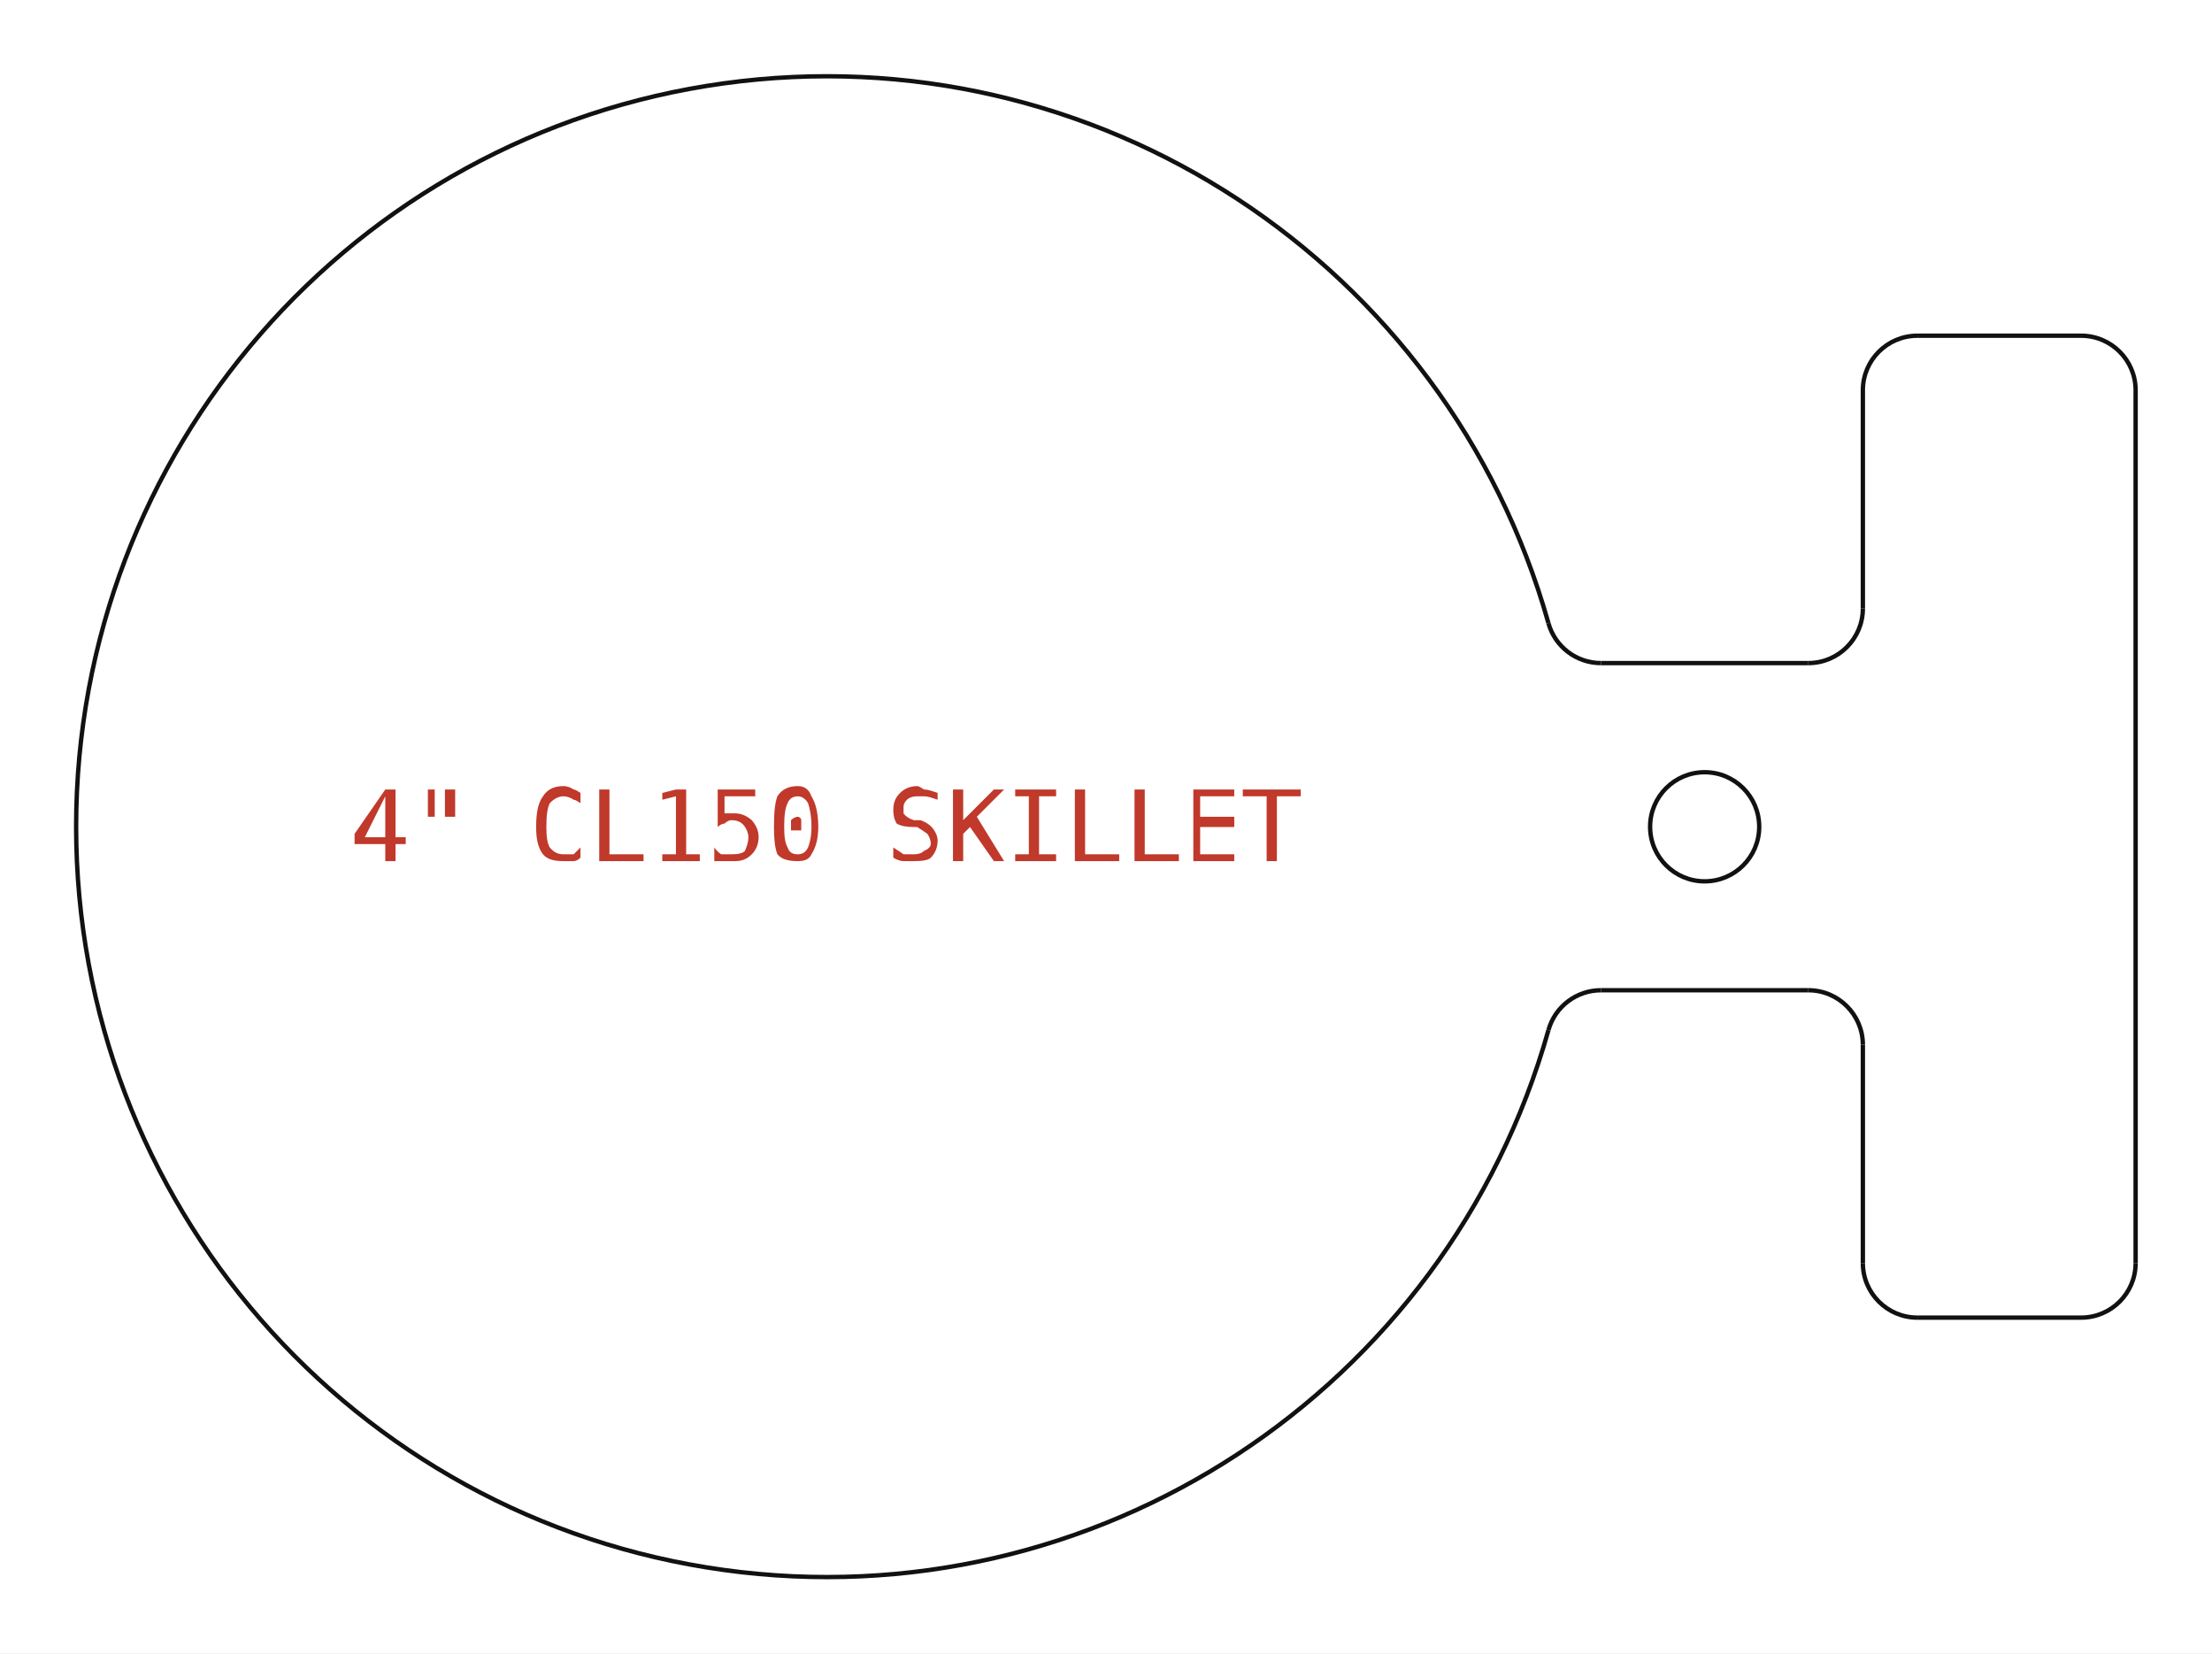
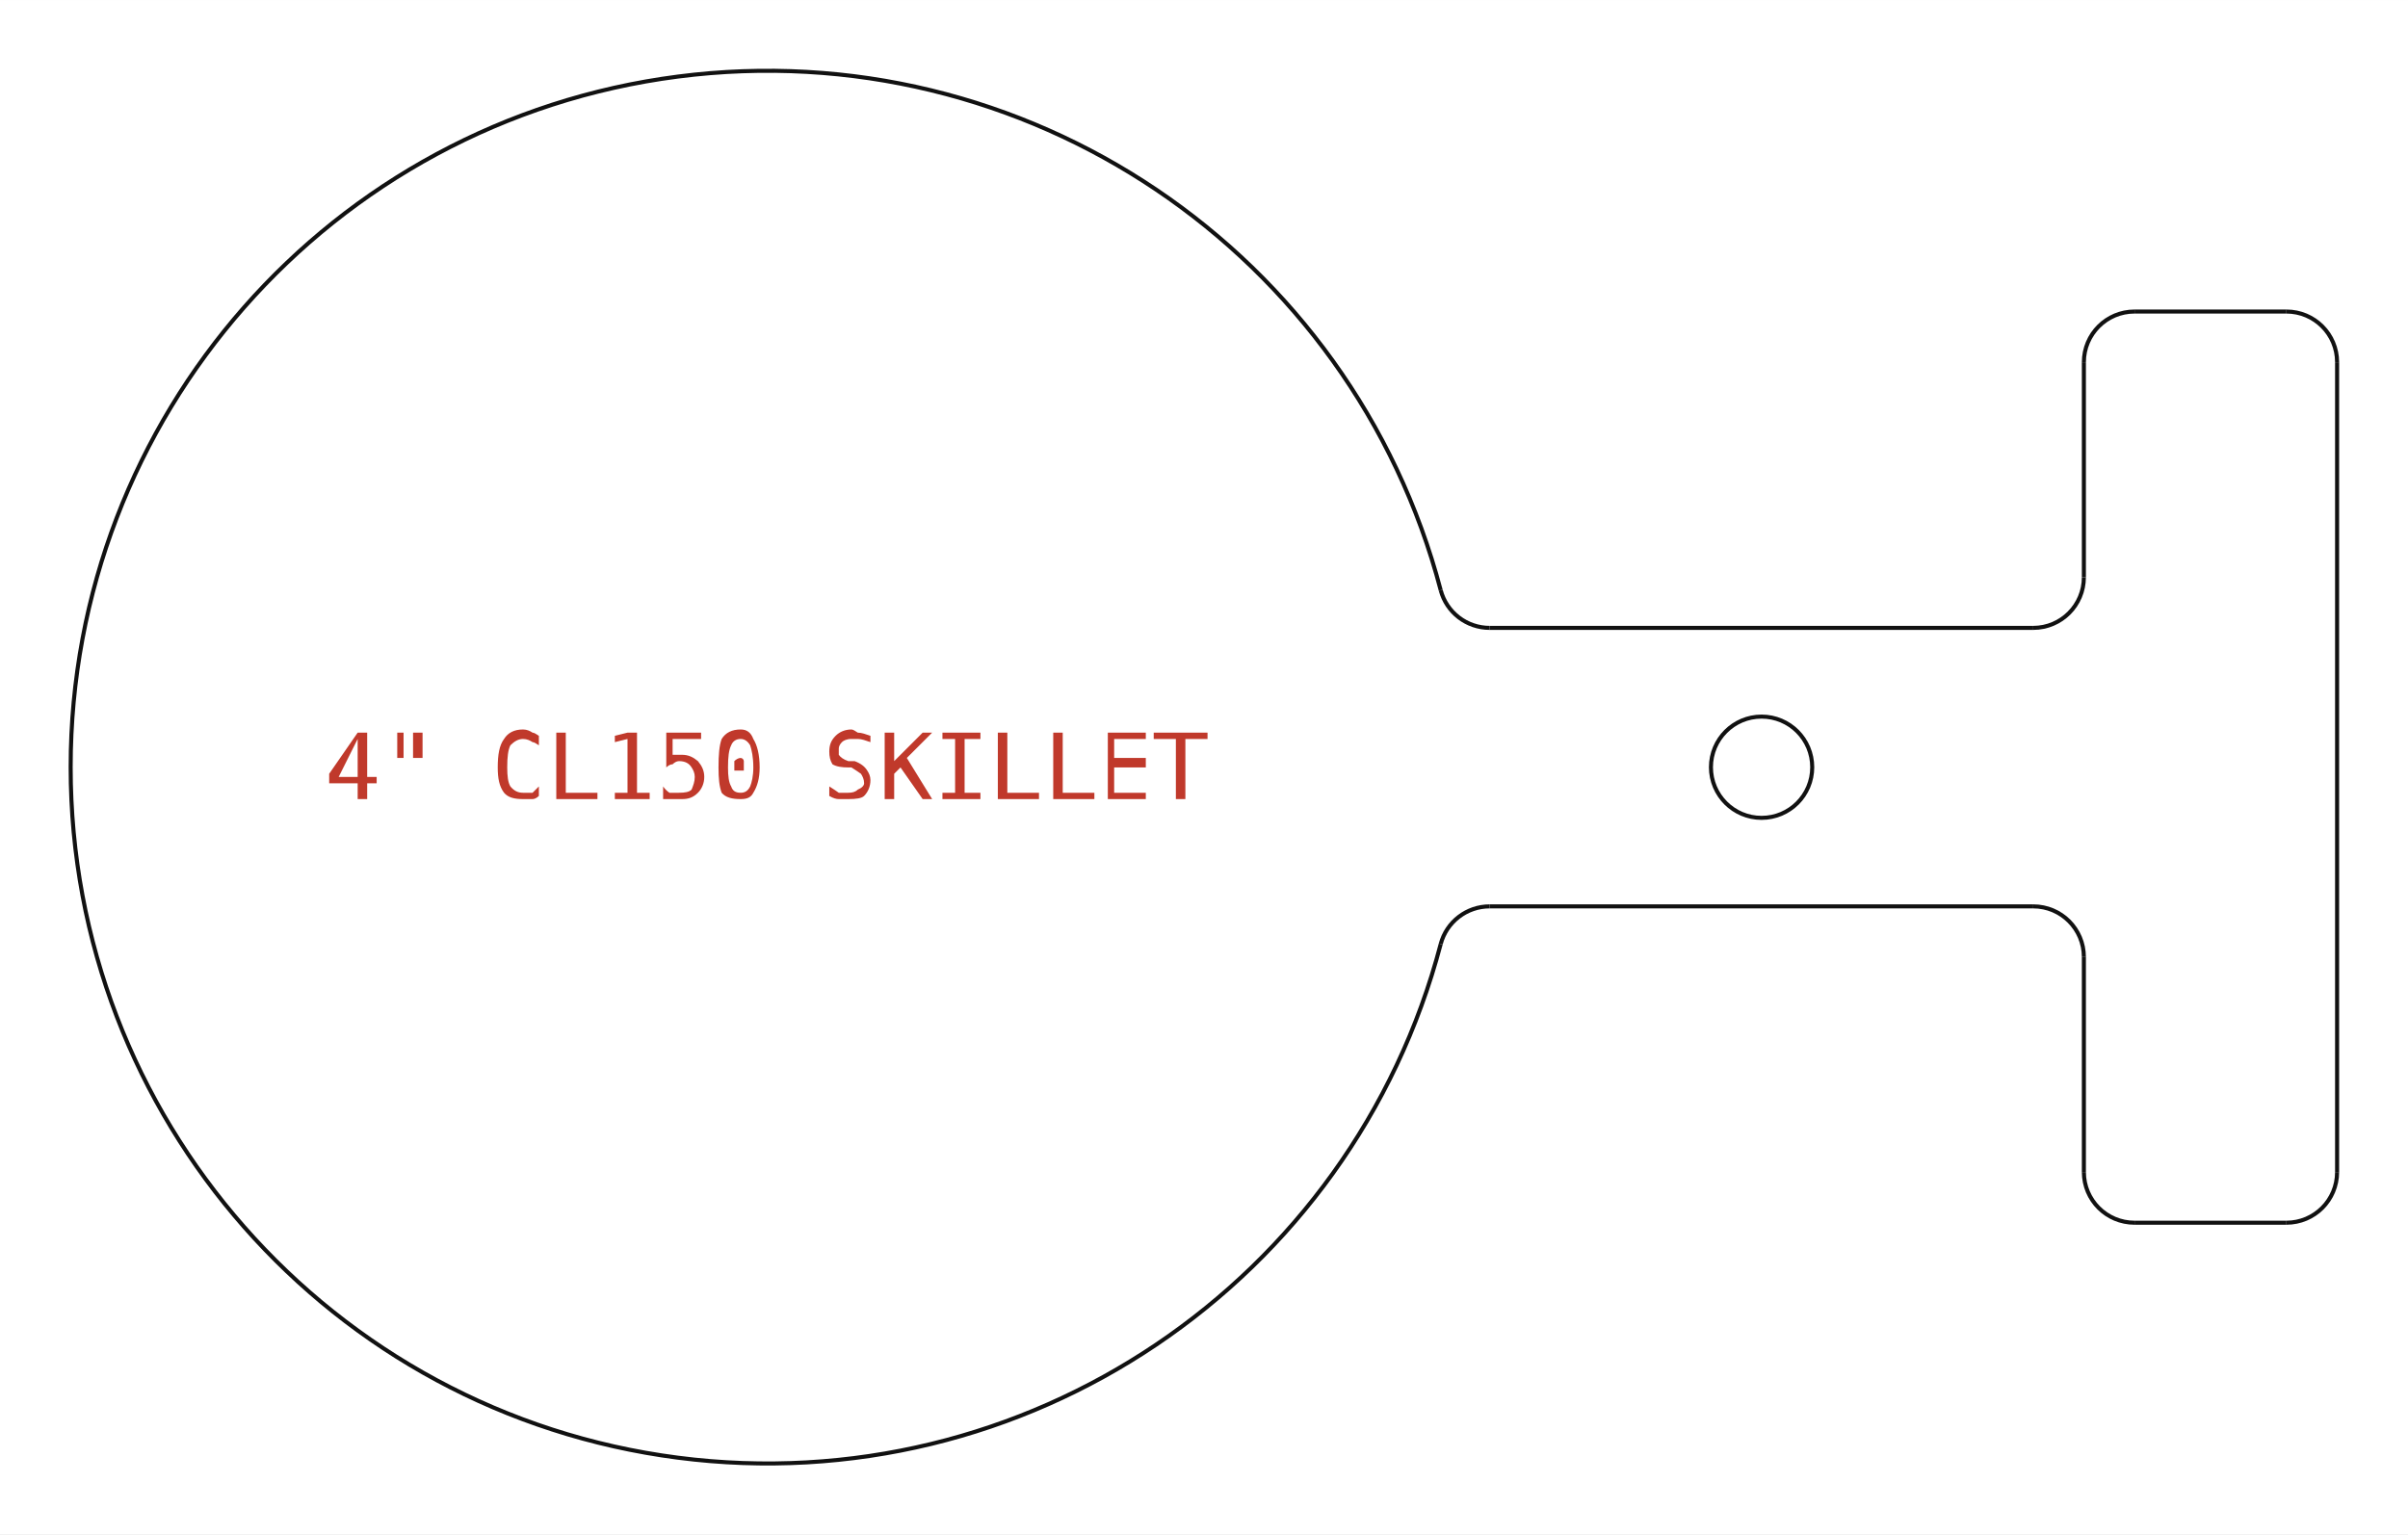
- <svg xmlns="http://www.w3.org/2000/svg" viewBox="0 0 10.137 7.575" width="425.8" height="318.2">
+ <svg xmlns="http://www.w3.org/2000/svg" viewBox="0 0 11.887 7.575" width="499.3" height="318.2">
  <rect width="100%" height="100%" fill="#ffffff" />
  <g fill="none" stroke="#111111" stroke-width="0.02">
-     <path d="M 7.096 2.855 A 3.438 3.438 0 1 0 7.096 4.72" />
-     <path d="M 7.096 2.855 A 0.25 0.25 0 0 0 7.337 3.038" />
-     <line x1="7.337" y1="3.038" x2="8.287" y2="3.038" />
-     <path d="M 8.287 3.038 A 0.25 0.25 0 0 0 8.537 2.788" />
-     <line x1="8.537" y1="2.788" x2="8.537" y2="1.788" />
-     <path d="M 8.787 1.538 A 0.25 0.25 0 0 0 8.537 1.788" />
-     <line x1="8.787" y1="1.538" x2="9.537" y2="1.538" />
-     <path d="M 9.787 1.788 A 0.25 0.25 0 0 0 9.537 1.538" />
-     <line x1="9.787" y1="1.788" x2="9.787" y2="5.787" />
-     <path d="M 9.537 6.037 A 0.25 0.25 0 0 0 9.787 5.787" />
-     <line x1="9.537" y1="6.037" x2="8.787" y2="6.037" />
-     <path d="M 8.537 5.787 A 0.25 0.25 0 0 0 8.787 6.037" />
-     <line x1="8.537" y1="5.787" x2="8.537" y2="4.787" />
-     <path d="M 8.537 4.787 A 0.25 0.25 0 0 0 8.287 4.537" />
-     <line x1="8.287" y1="4.537" x2="7.337" y2="4.537" />
-     <path d="M 7.337 4.537 A 0.25 0.25 0 0 0 7.096 4.72" />
-     <circle cx="7.812" cy="3.788" r="0.25" />
+     <path d="M 7.112 2.914 A 3.438 3.438 0 1 0 7.112 4.661" />
+     <path d="M 7.112 2.914 A 0.25 0.25 0 0 0 7.354 3.1" />
+     <line x1="7.354" y1="3.1" x2="10.037" y2="3.1" />
+     <path d="M 10.037 3.1 A 0.25 0.25 0 0 0 10.287 2.85" />
+     <line x1="10.287" y1="2.85" x2="10.287" y2="1.788" />
+     <path d="M 10.537 1.538 A 0.25 0.25 0 0 0 10.287 1.788" />
+     <line x1="10.537" y1="1.538" x2="11.287" y2="1.538" />
+     <path d="M 11.537 1.788 A 0.25 0.25 0 0 0 11.287 1.538" />
+     <line x1="11.537" y1="1.788" x2="11.537" y2="5.787" />
+     <path d="M 11.287 6.037 A 0.25 0.25 0 0 0 11.537 5.787" />
+     <line x1="11.287" y1="6.037" x2="10.537" y2="6.037" />
+     <path d="M 10.287 5.787 A 0.25 0.25 0 0 0 10.537 6.037" />
+     <line x1="10.287" y1="5.787" x2="10.287" y2="4.725" />
+     <path d="M 10.287 4.725 A 0.25 0.25 0 0 0 10.037 4.475" />
+     <line x1="10.037" y1="4.475" x2="7.354" y2="4.475" />
+     <path d="M 7.354 4.475 A 0.25 0.25 0 0 0 7.112 4.661" />
+     <circle cx="8.696" cy="3.788" r="0.25" />
    <text x="3.788" y="3.788" font-size="0.453" fill="#c0392b" stroke="none" text-anchor="middle" dominant-baseline="central" font-family="monospace">4" CL150 SKILLET</text>
  </g>
</svg>
